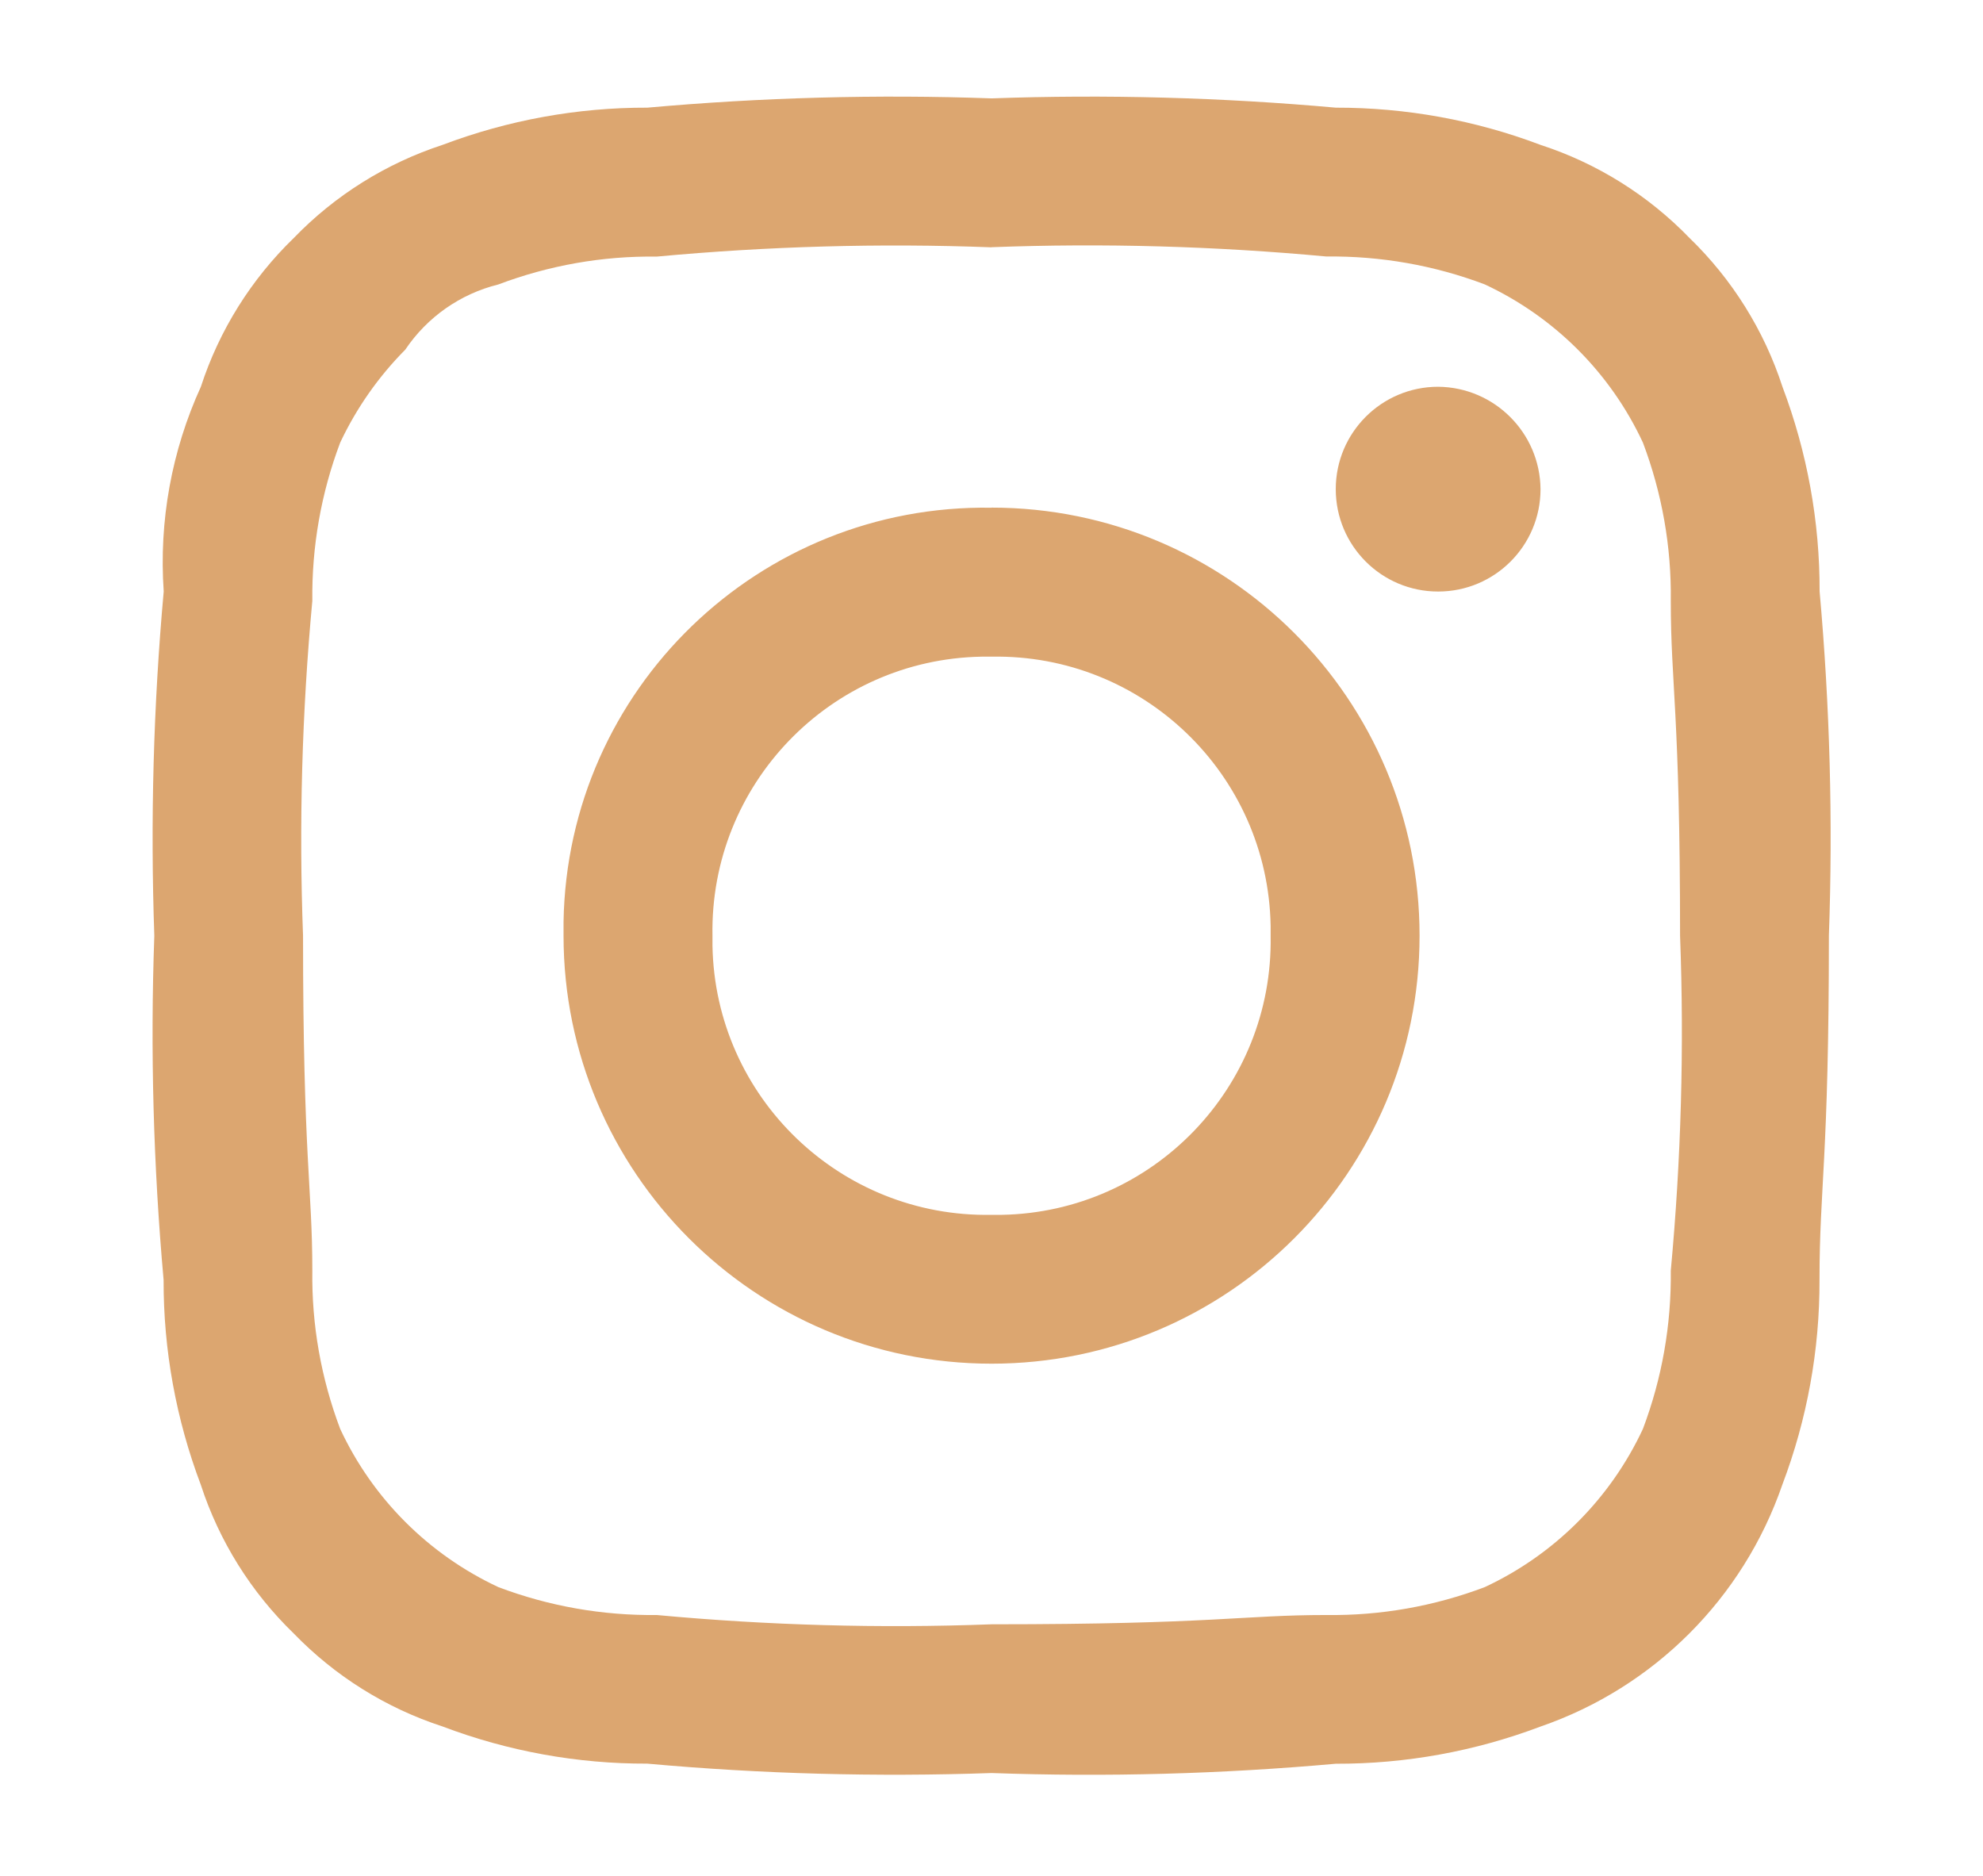
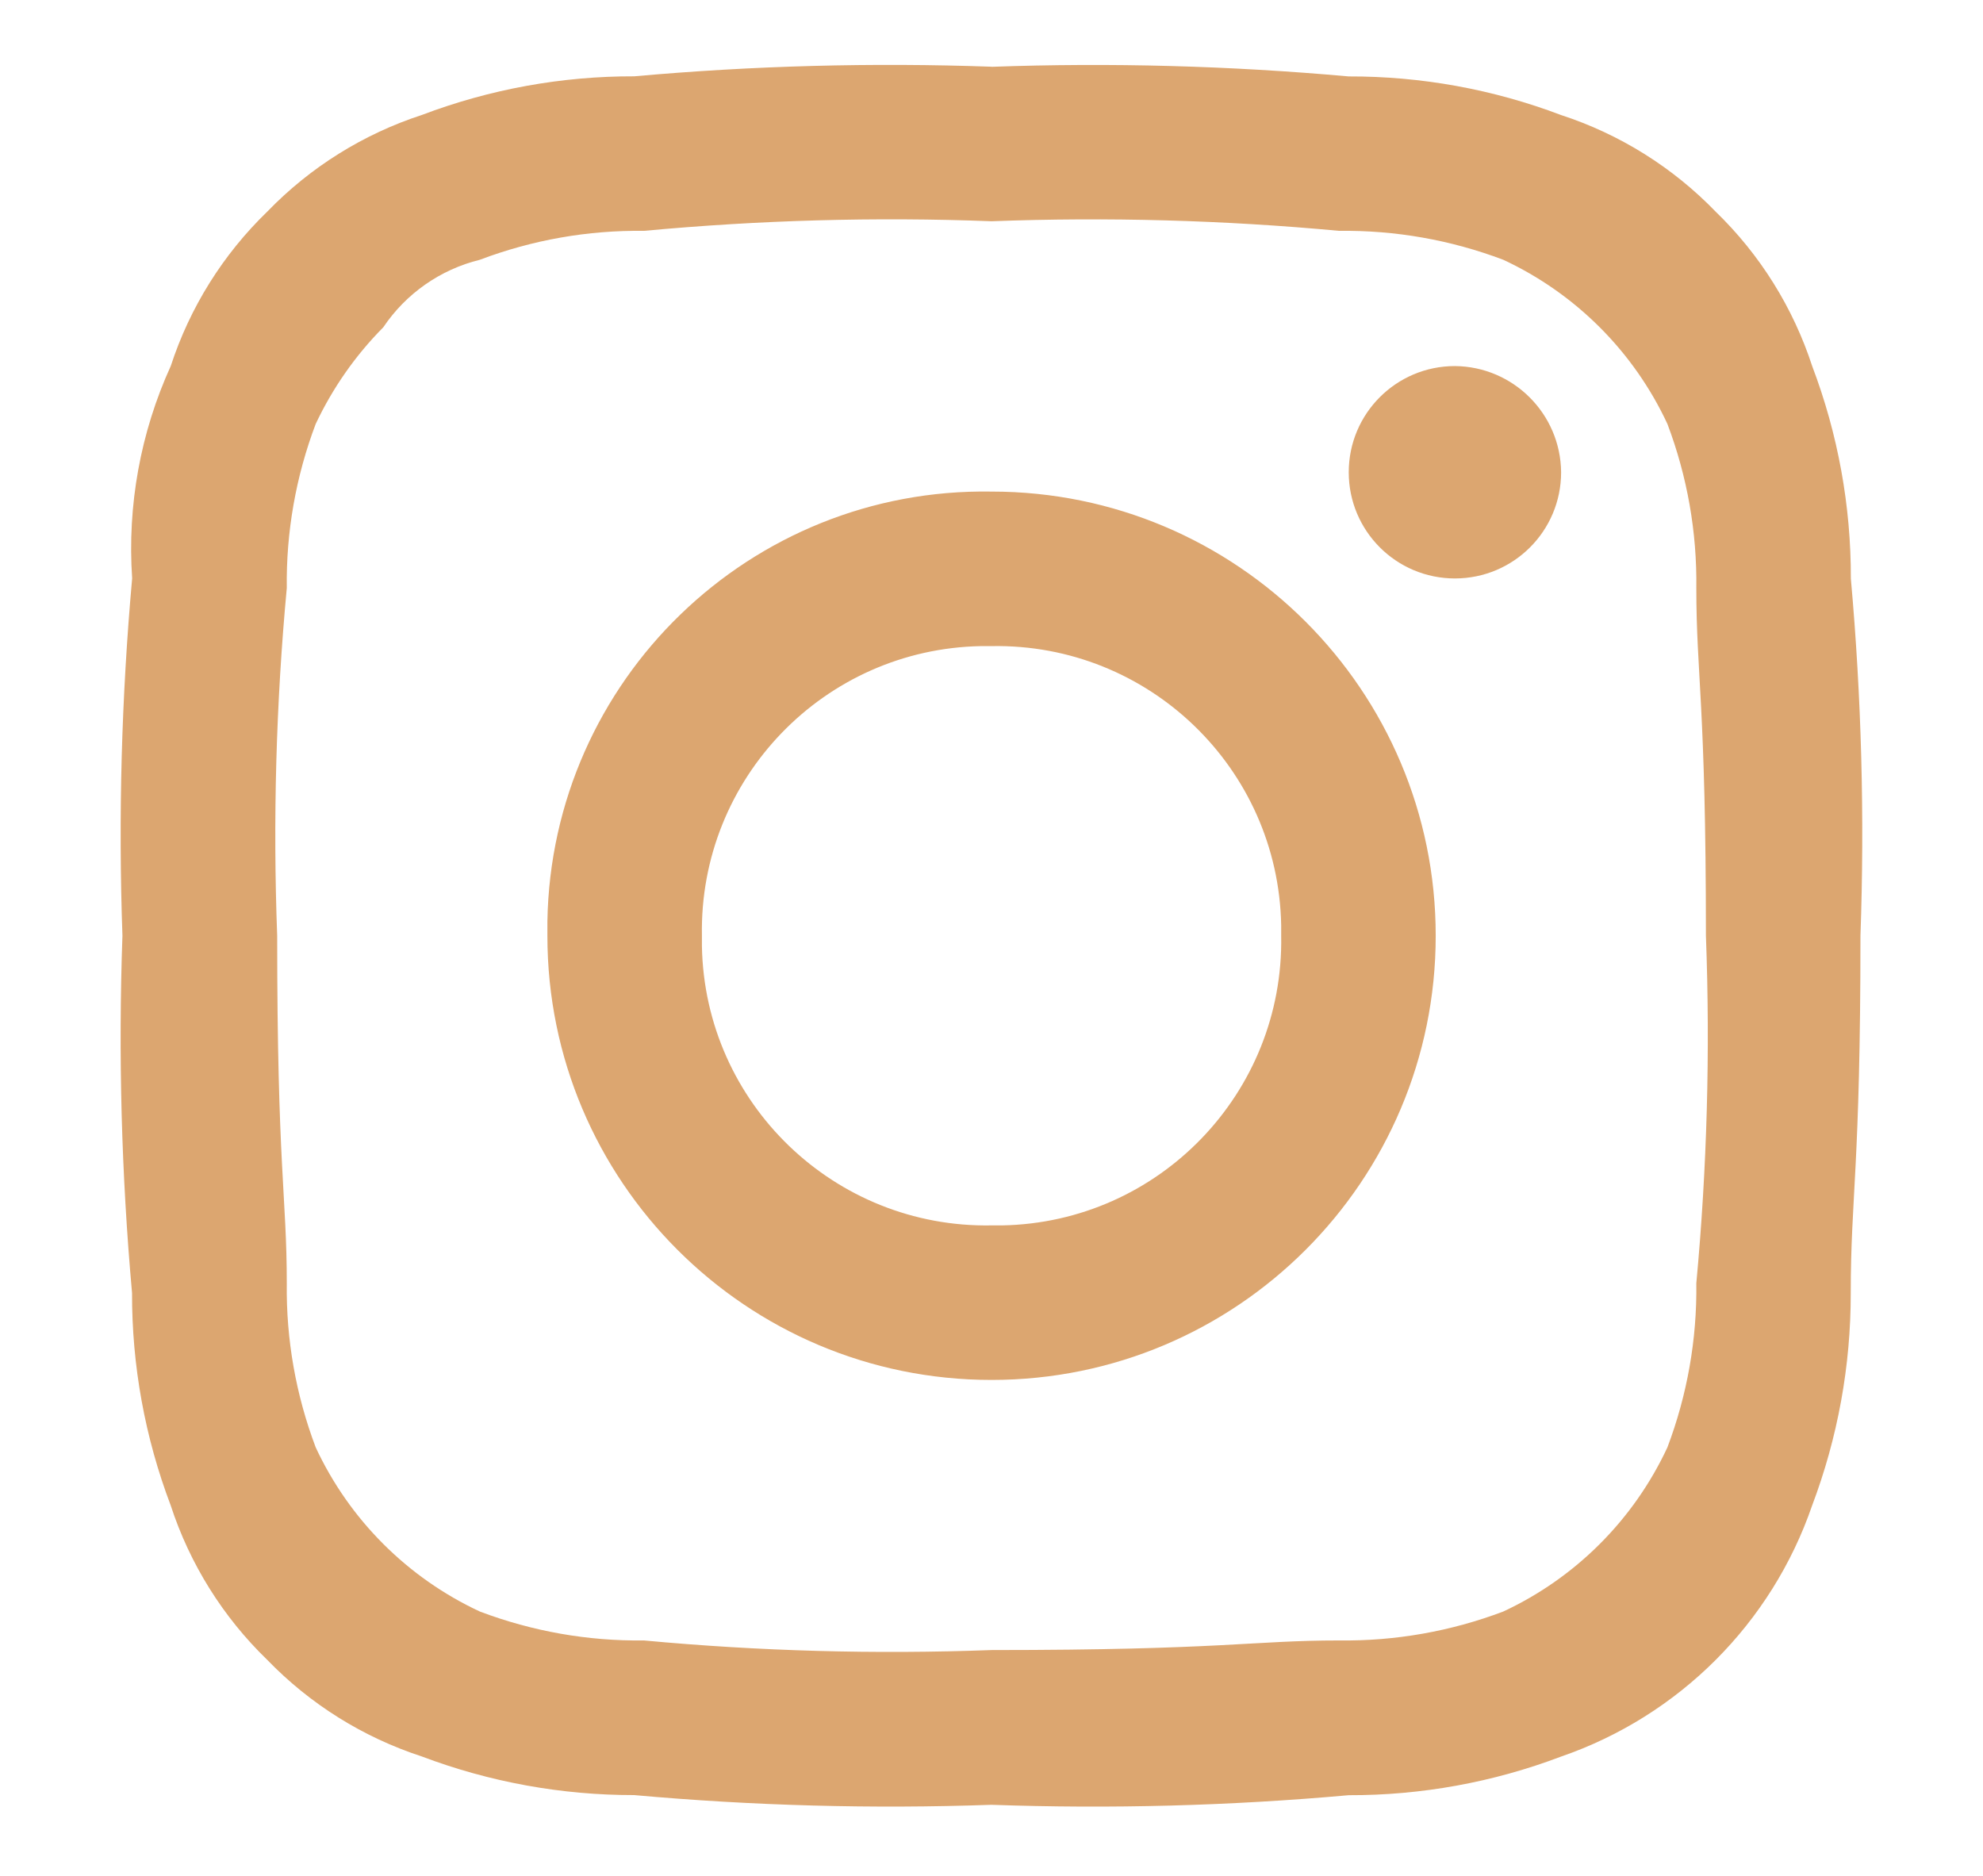
<svg xmlns="http://www.w3.org/2000/svg" id="Layer_14" data-name="Layer 14" viewBox="0 0 187.87 177.65">
  <defs>
    <style>
      .cls-1 {
        fill: #dca670;
        fill-rule: evenodd;
        stroke-width: 0px;
      }
    </style>
  </defs>
-   <path id="Path_3" data-name="Path 3" class="cls-1" d="M93.94,23.42c10.59-.4,21.19-.1,31.73.88,5.12-.06,10.2.83,14.99,2.64,6.6,3.08,11.91,8.38,14.99,14.99,1.81,4.79,2.71,9.87,2.64,14.99,0,7.93.88,10.58.88,31.73.4,10.59.1,21.19-.88,31.73.06,5.12-.83,10.2-2.64,14.99-3.08,6.6-8.38,11.91-14.99,14.99-4.79,1.81-9.87,2.71-14.99,2.64-7.93,0-10.58.88-31.73.88-10.59.4-21.19.1-31.73-.88-5.12.06-10.2-.83-14.99-2.64-6.6-3.08-11.91-8.38-14.99-14.99-1.81-4.79-2.71-9.87-2.64-14.99,0-7.93-.88-10.58-.88-31.73-.4-10.59-.1-21.19.88-31.73-.06-5.12.83-10.2,2.64-14.99,1.54-3.27,3.63-6.25,6.17-8.81,2.07-3.08,5.21-5.28,8.81-6.17,4.79-1.81,9.87-2.71,14.99-2.64,10.55-.98,21.15-1.28,31.73-.88M93.94,9.32c-10.88-.39-21.77-.09-32.61.88-6.62-.02-13.2,1.18-19.39,3.52-5.35,1.75-10.19,4.77-14.1,8.82-4.04,3.91-7.07,8.75-8.81,14.1-2.77,6.07-3.98,12.73-3.52,19.39-.98,10.84-1.27,21.74-.89,32.62-.39,10.88-.09,21.77.88,32.61-.02,6.62,1.18,13.2,3.52,19.39,1.74,5.35,4.77,10.19,8.81,14.1,3.91,4.04,8.75,7.07,14.1,8.81,6.2,2.35,12.77,3.54,19.39,3.52,10.84.98,21.74,1.27,32.62.89,10.88.39,21.77.09,32.61-.88,6.62.02,13.2-1.18,19.39-3.52,10.76-3.71,19.21-12.16,22.92-22.92,2.35-6.2,3.54-12.77,3.52-19.39,0-8.82.89-11.46.89-32.62.39-10.88.09-21.77-.88-32.61.02-6.62-1.18-13.2-3.52-19.39-1.74-5.35-4.77-10.19-8.81-14.1-3.91-4.04-8.75-7.07-14.1-8.81-6.2-2.35-12.77-3.54-19.4-3.53-10.84-.97-21.74-1.27-32.61-.88M93.94,48.1c-22.03-.36-40.19,17.2-40.55,39.23,0,.44,0,.88,0,1.31,0,22.39,18.15,40.55,40.55,40.55s40.55-18.15,40.55-40.55-18.15-40.55-40.55-40.55M93.94,115.09c-14.34.26-26.18-11.15-26.44-25.49,0-.32,0-.63,0-.95-.26-14.34,11.15-26.18,25.49-26.44.32,0,.63,0,.95,0,14.34-.26,26.18,11.15,26.44,25.49,0,.32,0,.63,0,.95.26,14.34-11.15,26.18-25.49,26.44-.32,0-.63,0-.95,0M136.25,36.64c-5.35,0-9.7,4.34-9.7,9.7s4.34,9.7,9.7,9.7,9.7-4.34,9.7-9.7c-.05-5.33-4.36-9.65-9.7-9.7" />
+   <path id="Path_3" data-name="Path 3" class="cls-1" d="M93.94,20.96c10.99-.41,21.99-.11,32.93.91,5.31-.07,10.58.86,15.55,2.74,6.85,3.19,12.36,8.7,15.55,15.55,1.88,4.97,2.81,10.24,2.74,15.55,0,8.23.91,10.98.91,32.93.41,10.99.11,21.99-.91,32.93.07,5.31-.86,10.58-2.74,15.55-3.19,6.85-8.7,12.36-15.55,15.55-4.97,1.88-10.24,2.81-15.55,2.74-8.23,0-10.98.91-32.93.91-10.99.41-21.99.11-32.93-.91-5.31.07-10.58-.86-15.55-2.74-6.85-3.19-12.36-8.7-15.55-15.55-1.88-4.97-2.81-10.24-2.74-15.55,0-8.23-.91-10.98-.91-32.93-.41-10.99-.11-21.99.91-32.93-.07-5.31.86-10.58,2.74-15.55,1.6-3.39,3.76-6.49,6.4-9.15,2.15-3.2,5.41-5.48,9.15-6.4,4.97-1.88,10.24-2.81,15.55-2.74,10.95-1.02,21.95-1.33,32.93-.91M93.94,6.32c-11.29-.4-22.59-.1-33.85.91-6.87-.02-13.69,1.22-20.12,3.66-5.55,1.81-10.58,4.95-14.64,9.15-4.2,4.06-7.34,9.08-9.15,14.63-2.87,6.3-4.13,13.22-3.66,20.12-1.01,11.25-1.32,22.56-.92,33.85-.4,11.29-.1,22.59.91,33.85-.02,6.87,1.22,13.69,3.66,20.12,1.81,5.55,4.95,10.58,9.15,14.64,4.06,4.2,9.09,7.34,14.64,9.15,6.43,2.43,13.25,3.67,20.12,3.66,11.25,1.01,22.56,1.32,33.85.92,11.29.4,22.59.1,33.85-.91,6.87.02,13.69-1.22,20.12-3.66,11.17-3.85,19.94-12.62,23.78-23.78,2.43-6.43,3.67-13.25,3.66-20.12,0-9.15.92-11.89.92-33.85.4-11.29.1-22.59-.91-33.85.02-6.87-1.22-13.69-3.66-20.12-1.81-5.55-4.95-10.58-9.15-14.64-4.06-4.2-9.09-7.34-14.64-9.15-6.43-2.44-13.25-3.68-20.13-3.66-11.25-1.01-22.56-1.32-33.85-.91M93.94,46.57c-22.86-.38-41.7,17.85-42.08,40.72,0,.45,0,.91,0,1.36,0,23.24,18.84,42.08,42.08,42.08s42.08-18.84,42.08-42.08-18.84-42.08-42.08-42.08M93.94,116.09c-14.88.27-27.17-11.57-27.44-26.45,0-.33,0-.66,0-.99-.27-14.88,11.57-27.17,26.45-27.44.33,0,.66,0,.99,0,14.88-.27,27.17,11.57,27.44,26.45,0,.33,0,.66,0,.99.27,14.88-11.57,27.17-26.45,27.44-.33,0-.66,0-.99,0M137.84,34.68c-5.56,0-10.06,4.5-10.06,10.06s4.5,10.06,10.06,10.06,10.06-4.5,10.06-10.06c-.05-5.54-4.53-10.01-10.06-10.06" />
</svg>
